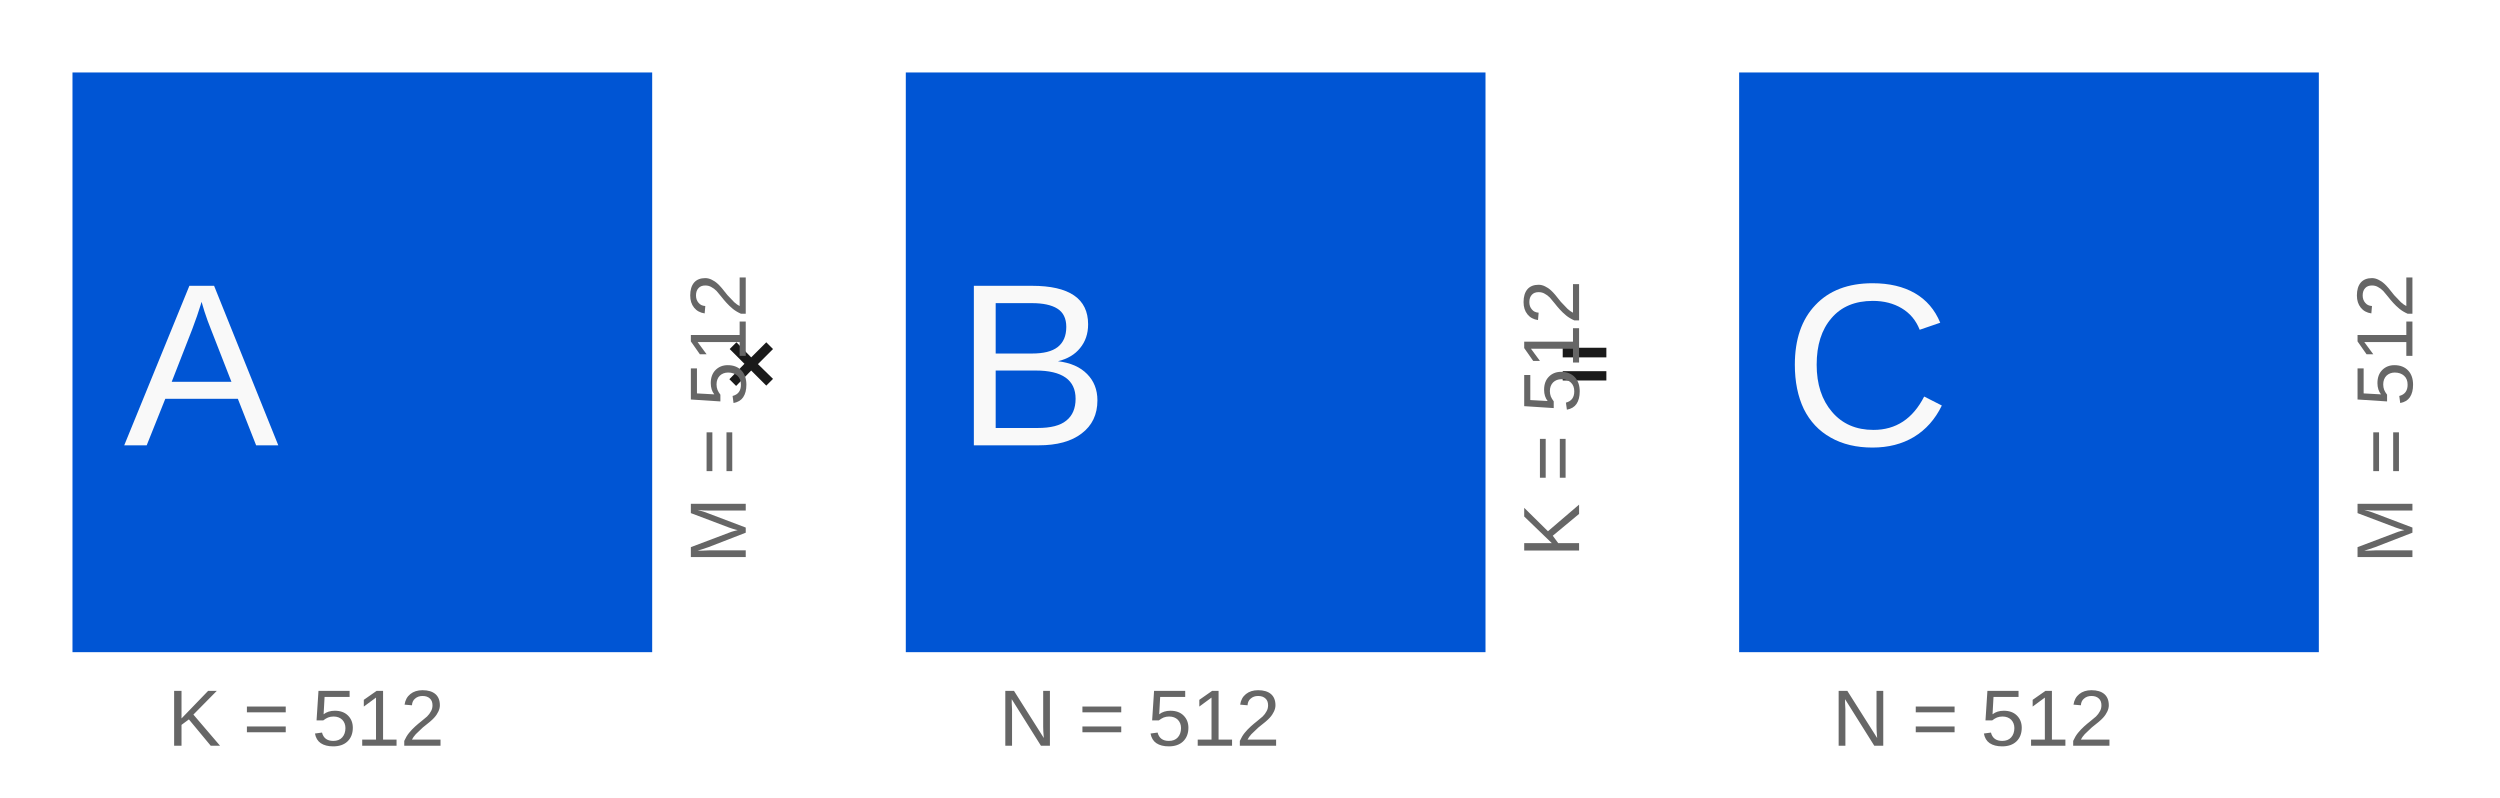
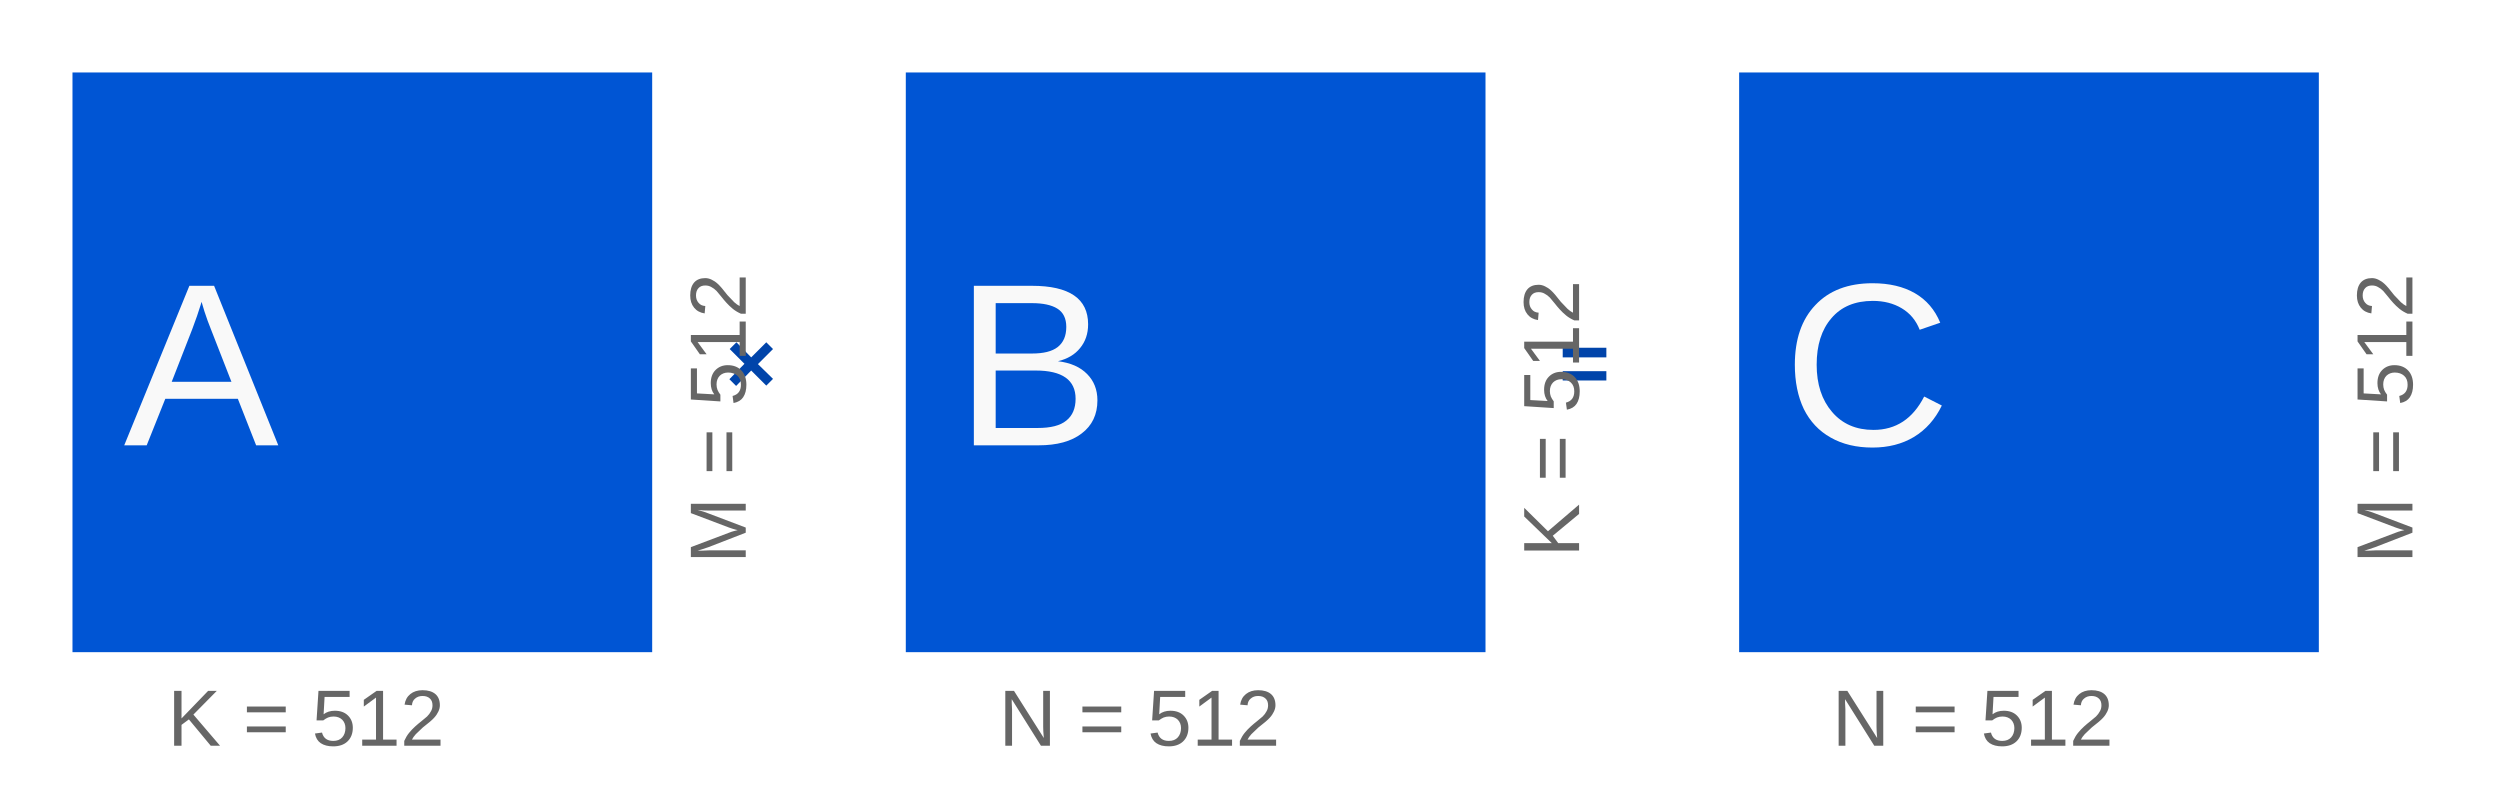
<svg xmlns="http://www.w3.org/2000/svg" width="345pt" height="110pt" viewBox="0 0 121.708 38.806" version="1.1" id="svg1">
  <defs id="defs1" />
  <g id="layer1">
    <rect style="fill:#0055d4;stroke-width:0.265" id="rect1" width="28.222" height="28.222" x="3.528" y="3.528" />
    <rect style="fill:#0055d4;stroke-width:0.265" id="rect1-1" width="28.222" height="28.222" x="44.097" y="3.528" />
    <rect style="opacity:1;fill:#0055d4;stroke-width:0.265" id="rect1-1-2" width="28.222" height="28.222" x="84.667" y="3.528" />
    <text xml:space="preserve" style="font-style:normal;font-variant:normal;font-weight:normal;font-stretch:normal;font-size:11.289px;font-family:Arial;-inkscape-font-specification:Arial;text-align:center;writing-mode:lr-tb;direction:ltr;text-anchor:middle;opacity:1;fill:#f9f9f9;stroke-width:0.265" x="17.639" y="21.679" id="text1">
      <tspan id="tspan1" style="font-size:11.289px;text-align:center;text-anchor:middle;stroke-width:0.265" x="17.639" y="21.679">A</tspan>
    </text>
    <text xml:space="preserve" style="font-style:normal;font-variant:normal;font-weight:normal;font-stretch:normal;font-size:11.289px;font-family:Arial;-inkscape-font-specification:Arial;text-align:center;writing-mode:lr-tb;direction:ltr;text-anchor:middle;opacity:1;fill:#f9f9f9;stroke-width:0.265" x="58.095" y="21.679" id="text1-2">
      <tspan id="tspan1-3" style="font-size:11.289px;text-align:center;text-anchor:middle;stroke-width:0.265" x="58.095" y="21.679">B</tspan>
    </text>
    <text xml:space="preserve" style="font-style:normal;font-variant:normal;font-weight:normal;font-stretch:normal;font-size:11.289px;font-family:Arial;-inkscape-font-specification:Arial;text-align:center;writing-mode:lr-tb;direction:ltr;text-anchor:middle;opacity:1;fill:#f9f9f9;stroke-width:0.265" x="98.72" y="21.679" id="text1-2-8">
      <tspan id="tspan1-3-5" style="font-size:11.289px;text-align:center;text-anchor:middle;stroke-width:0.265" x="98.72" y="21.679">C</tspan>
    </text>
-     <text xml:space="preserve" style="font-style:normal;font-variant:normal;font-weight:bold;font-stretch:normal;font-size:4.233px;font-family:Arial;-inkscape-font-specification:'Arial Bold';text-align:center;writing-mode:lr-tb;direction:ltr;text-anchor:middle;fill:#1a1a1a;stroke-width:0.265" x="80.082" y="19.133" id="text2">
-       <tspan id="tspan2" style="font-style:normal;font-variant:normal;font-weight:bold;font-stretch:normal;font-family:Arial;-inkscape-font-specification:'Arial Bold';stroke-width:0.265" x="80.082" y="19.133">=</tspan>
+     <text xml:space="preserve" style="font-style:normal;font-variant:normal;font-weight:bold;font-stretch:normal;font-size:4.233px;font-family:Arial;-inkscape-font-specification:'Arial Bold';text-align:center;writing-mode:lr-tb;direction:ltr;text-anchor:middle;fill:#0044aa;stroke-width:0.265" x="80.082" y="19.133" id="text2">
+       <tspan id="tspan2" style="font-style:normal;font-variant:normal;font-weight:bold;font-stretch:normal;font-family:Arial;-inkscape-font-specification:'Arial Bold';stroke-width:0.265;fill:#0044aa" x="80.082" y="19.133">=</tspan>
    </text>
-     <text xml:space="preserve" style="font-style:normal;font-variant:normal;font-weight:bold;font-stretch:normal;font-size:4.233px;font-family:Arial;-inkscape-font-specification:'Arial Bold';text-align:center;writing-mode:lr-tb;direction:ltr;text-anchor:middle;fill:#1a1a1a;stroke-width:0.265" x="39.513" y="19.133" id="text2-9">
-       <tspan id="tspan2-2" style="font-style:normal;font-variant:normal;font-weight:bold;font-stretch:normal;font-family:Arial;-inkscape-font-specification:'Arial Bold';stroke-width:0.265" x="39.513" y="19.133">×</tspan>
+     <text xml:space="preserve" style="font-style:normal;font-variant:normal;font-weight:bold;font-stretch:normal;font-size:4.233px;font-family:Arial;-inkscape-font-specification:'Arial Bold';text-align:center;writing-mode:lr-tb;direction:ltr;text-anchor:middle;fill:#0044aa;stroke-width:0.265" x="39.513" y="19.133" id="text2-9">
+       <tspan id="tspan2-2" style="font-style:normal;font-variant:normal;font-weight:bold;font-stretch:normal;font-family:Arial;-inkscape-font-specification:'Arial Bold';stroke-width:0.265;fill:#0044aa" x="39.513" y="19.133">×</tspan>
    </text>
    <text xml:space="preserve" style="font-style:normal;font-variant:normal;font-weight:normal;font-stretch:normal;font-size:3.881px;font-family:Arial;-inkscape-font-specification:Arial;text-align:center;writing-mode:lr-tb;direction:ltr;text-anchor:middle;fill:#666666;stroke-width:0.265" x="-17.673" y="36.303" id="text3" transform="rotate(-90)">
      <tspan id="tspan3" style="font-size:3.881px;writing-mode:lr-tb;fill:#666666;stroke-width:0.265" x="-17.673" y="36.303">M = 512</tspan>
    </text>
    <text xml:space="preserve" style="font-style:normal;font-variant:normal;font-weight:normal;font-stretch:normal;font-size:3.881px;font-family:Arial;-inkscape-font-specification:Arial;text-align:center;writing-mode:lr-tb;direction:ltr;text-anchor:middle;fill:#666666;stroke-width:0.265" x="-17.673" y="117.442" id="text3-9" transform="rotate(-90)">
      <tspan id="tspan3-8" style="font-size:3.881px;fill:#666666;stroke-width:0.265" x="-17.673" y="117.442">M = 512</tspan>
    </text>
    <text xml:space="preserve" style="font-style:normal;font-variant:normal;font-weight:normal;font-stretch:normal;font-size:3.881px;font-family:Arial;-inkscape-font-specification:Arial;text-align:center;writing-mode:lr-tb;direction:ltr;text-anchor:middle;fill:#666666;stroke-width:0.265" x="-17.674" y="76.872" id="text3-3" transform="rotate(-90)">
      <tspan id="tspan3-1" style="font-size:3.881px;fill:#666666;stroke-width:0.265" x="-17.674" y="76.872">K = 512</tspan>
    </text>
    <text xml:space="preserve" style="font-style:normal;font-variant:normal;font-weight:normal;font-stretch:normal;font-size:3.881px;font-family:Arial;-inkscape-font-specification:Arial;text-align:center;writing-mode:lr-tb;direction:ltr;text-anchor:middle;fill:#666666;stroke-width:0.265" x="17.604" y="36.303" id="text3-3-1">
      <tspan id="tspan3-1-1" style="font-size:3.881px;fill:#666666;stroke-width:0.265" x="17.604" y="36.303">K = 512</tspan>
    </text>
    <text xml:space="preserve" style="font-style:normal;font-variant:normal;font-weight:normal;font-stretch:normal;font-size:3.881px;font-family:Arial;-inkscape-font-specification:Arial;text-align:center;writing-mode:lr-tb;direction:ltr;text-anchor:middle;fill:#666666;stroke-width:0.265" x="58.174" y="36.303" id="text3-3-2">
      <tspan id="tspan3-1-7" style="font-size:3.881px;fill:#666666;stroke-width:0.265" x="58.174" y="36.303">N = 512</tspan>
    </text>
    <text xml:space="preserve" style="font-style:normal;font-variant:normal;font-weight:normal;font-stretch:normal;font-size:3.881px;font-family:Arial;-inkscape-font-specification:Arial;text-align:center;writing-mode:lr-tb;direction:ltr;text-anchor:middle;fill:#666666;stroke-width:0.265" x="98.744" y="36.303" id="text3-3-2-8">
      <tspan id="tspan3-1-7-6" style="font-size:3.881px;fill:#666666;stroke-width:0.265" x="98.744" y="36.303">N = 512</tspan>
    </text>
  </g>
</svg>
